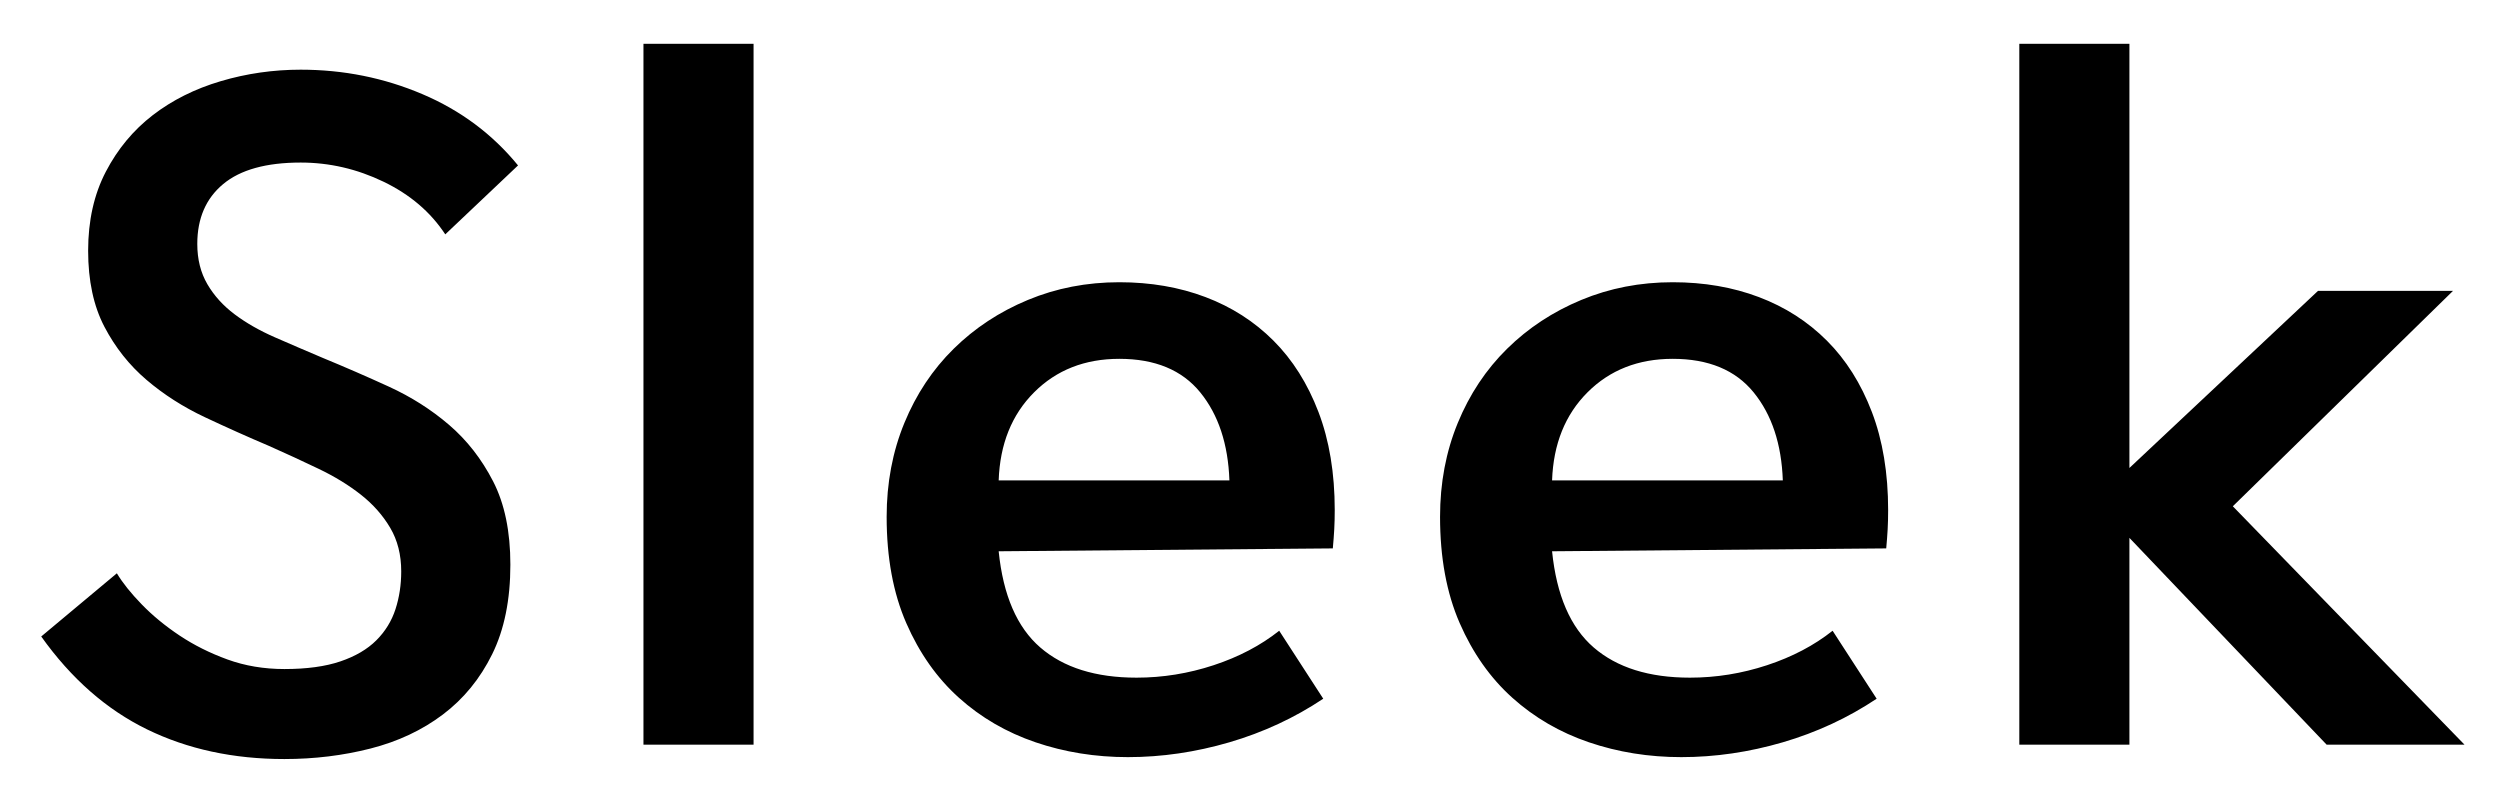
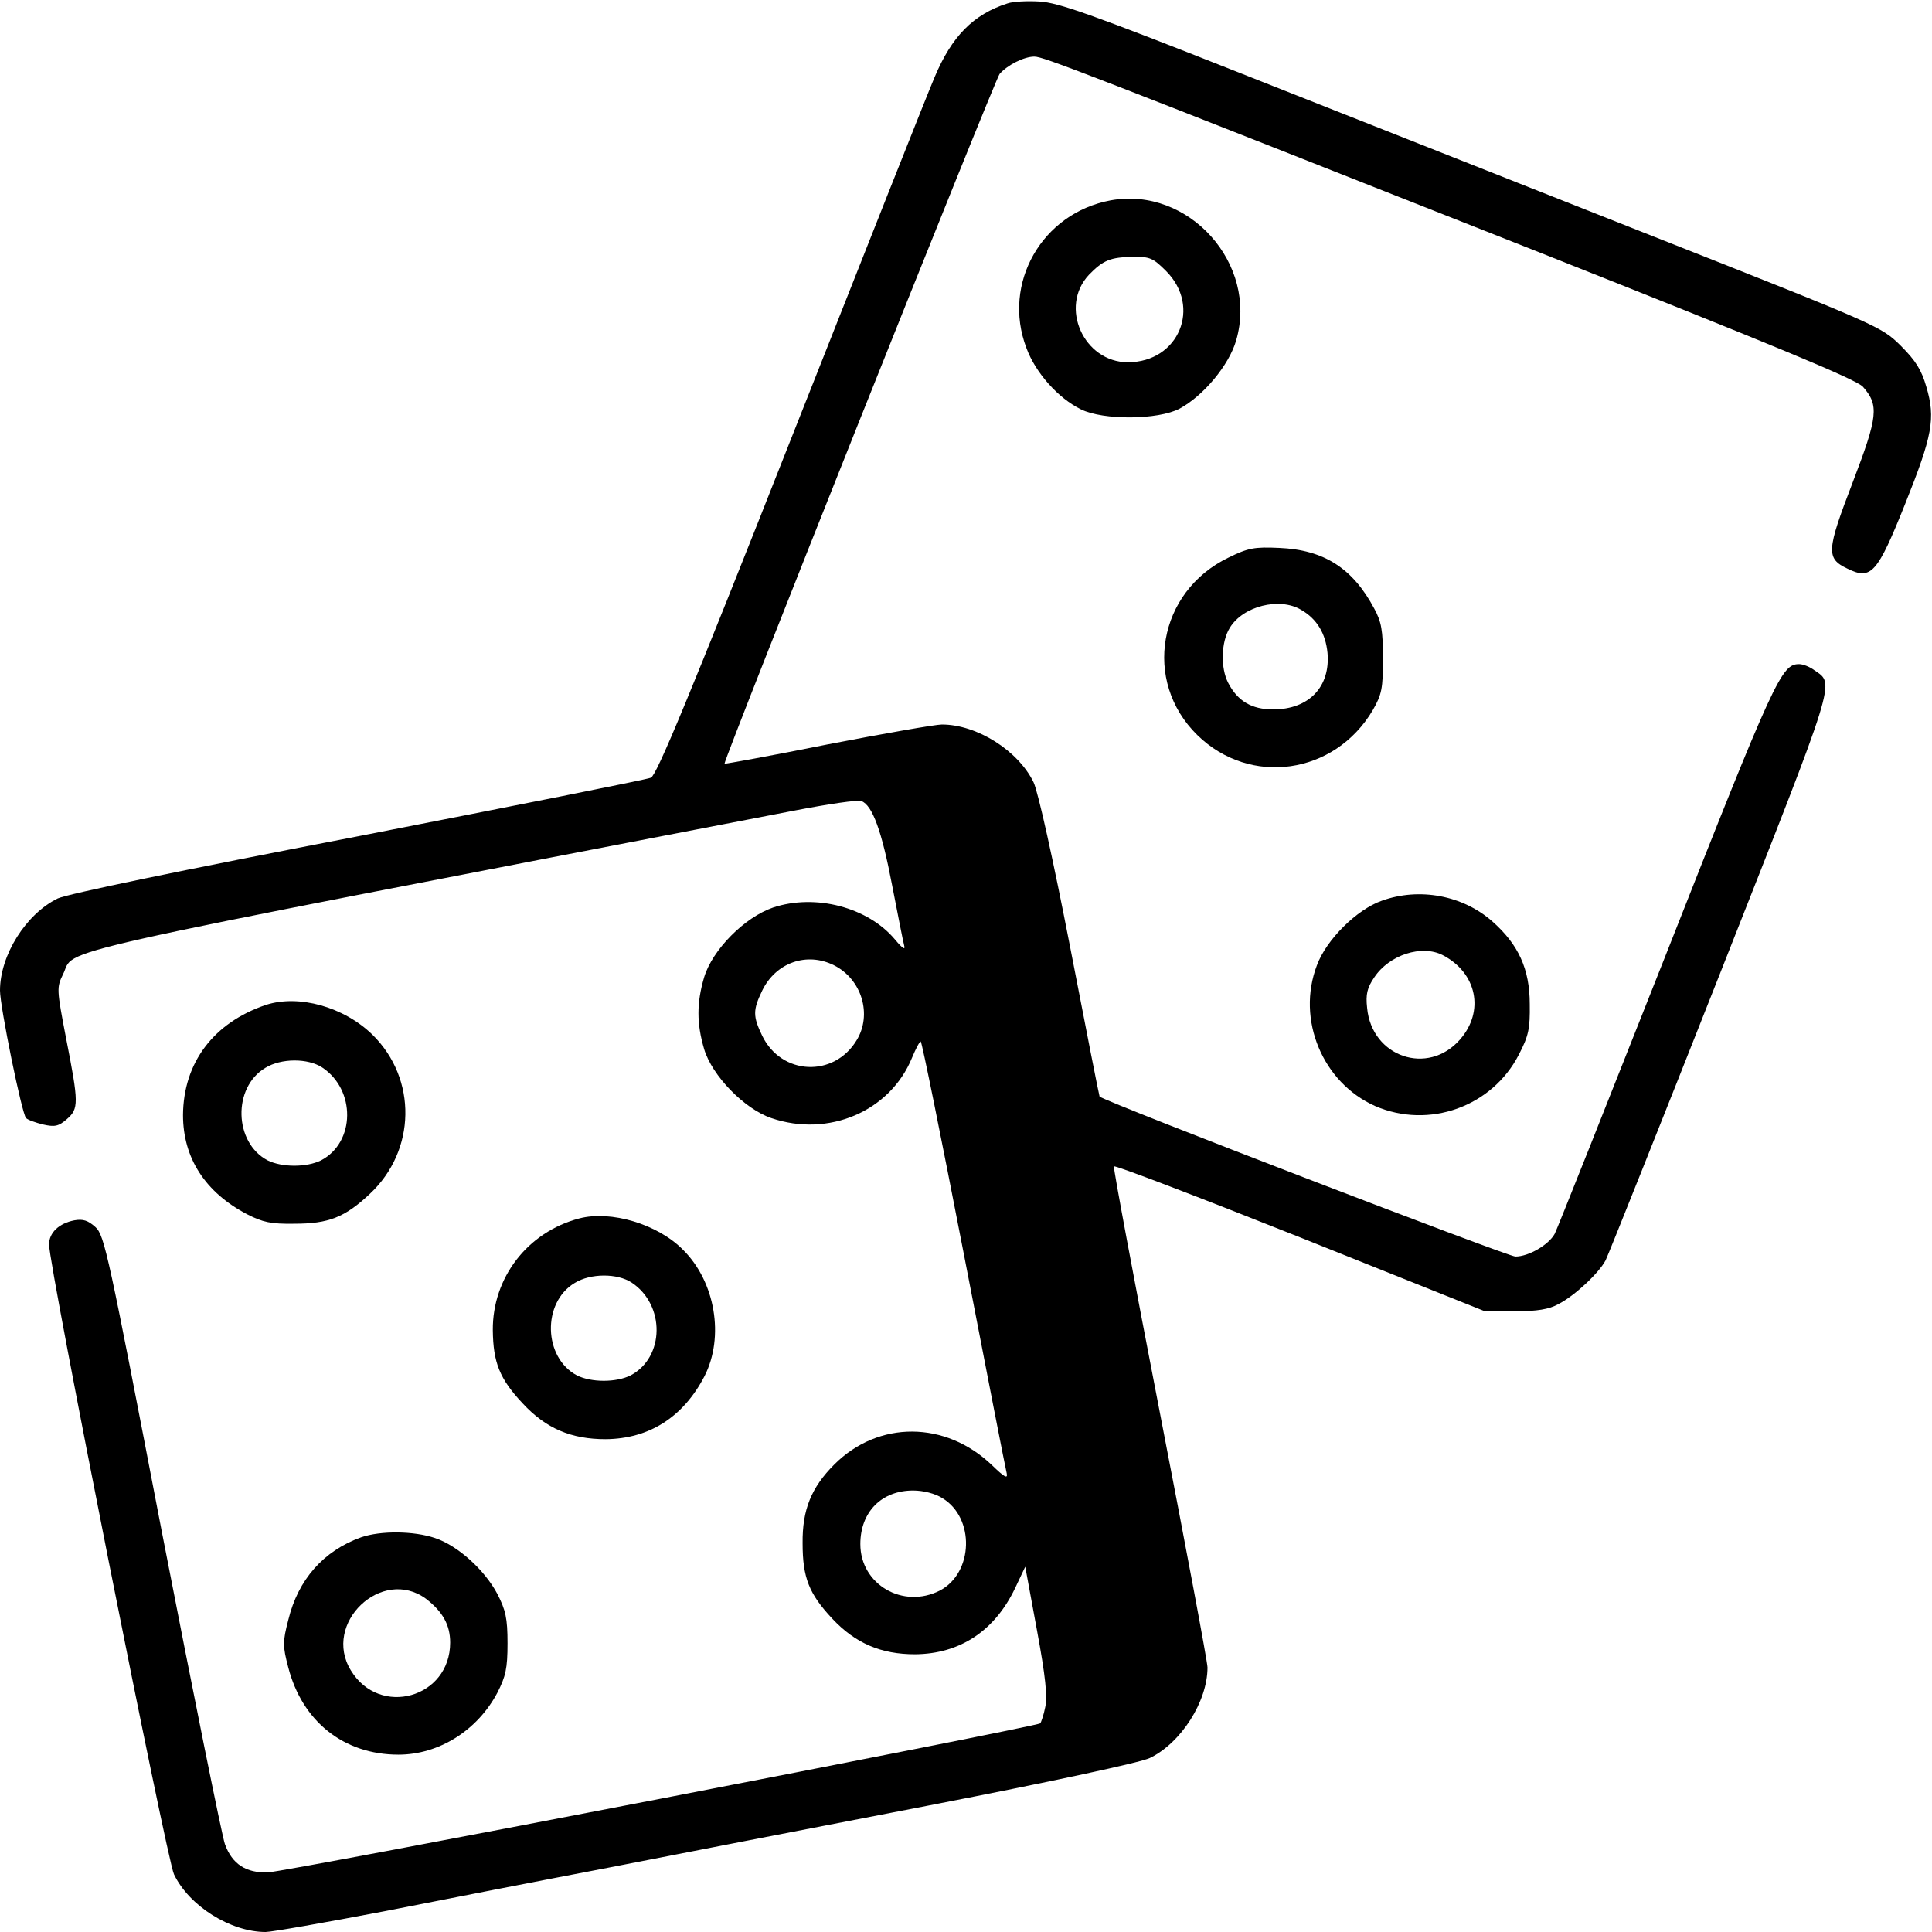
- <svg xmlns="http://www.w3.org/2000/svg" class="logo" viewBox="0 0 47 15" version="1.1">
-   <g id="logo" transform="translate(-113, -89)">
-     <path d="M114.657,93.712 C114.657,93.148 114.768,92.653 114.99,92.227 C115.212,91.801 115.506,91.447 115.872,91.165 C116.238,90.883 116.664,90.67 117.15,90.526 C117.636,90.382 118.137,90.31 118.653,90.31 C119.457,90.31 120.219,90.463 120.939,90.769 C121.659,91.075 122.259,91.522 122.739,92.11 L121.371,93.406 C121.095,92.986 120.708,92.656 120.21,92.416 C119.712,92.176 119.193,92.056 118.653,92.056 C118.005,92.056 117.519,92.191 117.195,92.461 C116.871,92.731 116.709,93.106 116.709,93.586 C116.709,93.874 116.772,94.126 116.898,94.342 C117.024,94.558 117.195,94.747 117.411,94.909 C117.627,95.071 117.879,95.215 118.167,95.341 C118.455,95.467 118.755,95.596 119.067,95.728 C119.475,95.896 119.889,96.076 120.309,96.268 C120.729,96.46 121.107,96.7 121.443,96.988 C121.779,97.276 122.055,97.63 122.271,98.05 C122.487,98.47 122.595,98.992 122.595,99.616 C122.595,100.276 122.481,100.837 122.253,101.299 C122.025,101.761 121.716,102.139 121.326,102.433 C120.936,102.727 120.483,102.94 119.967,103.072 C119.451,103.204 118.911,103.27 118.347,103.27 C117.387,103.27 116.526,103.084 115.764,102.712 C115.002,102.34 114.339,101.758 113.775,100.966 L115.197,99.778 C115.305,99.958 115.461,100.153 115.665,100.363 C115.869,100.573 116.106,100.768 116.376,100.948 C116.646,101.128 116.946,101.278 117.276,101.398 C117.606,101.518 117.963,101.578 118.347,101.578 C118.767,101.578 119.118,101.53 119.4,101.434 C119.682,101.338 119.907,101.206 120.075,101.038 C120.243,100.87 120.363,100.675 120.435,100.453 C120.507,100.231 120.543,99.994 120.543,99.742 C120.543,99.43 120.474,99.157 120.336,98.923 C120.198,98.689 120.015,98.482 119.787,98.302 C119.559,98.122 119.295,97.96 118.995,97.816 C118.695,97.672 118.383,97.528 118.059,97.384 C117.663,97.216 117.261,97.036 116.853,96.844 C116.445,96.652 116.079,96.418 115.755,96.142 C115.431,95.866 115.167,95.533 114.963,95.143 C114.759,94.753 114.657,94.276 114.657,93.712 Z M127.167,89.824 L127.167,103 L125.097,103 L125.097,89.824 L127.167,89.824 Z M131.775,99.364 C131.859,100.192 132.12,100.795 132.558,101.173 C132.996,101.551 133.599,101.74 134.367,101.74 C134.859,101.74 135.342,101.662 135.816,101.506 C136.29,101.35 136.701,101.134 137.049,100.858 L137.877,102.136 C137.337,102.496 136.749,102.769 136.113,102.955 C135.477,103.141 134.841,103.234 134.205,103.234 C133.593,103.234 133.014,103.141 132.468,102.955 C131.922,102.769 131.442,102.49 131.028,102.118 C130.614,101.746 130.284,101.278 130.038,100.714 C129.792,100.15 129.669,99.484 129.669,98.716 C129.669,98.08 129.78,97.492 130.002,96.952 C130.224,96.412 130.533,95.947 130.929,95.557 C131.325,95.167 131.79,94.861 132.324,94.639 C132.858,94.417 133.431,94.306 134.043,94.306 C134.631,94.306 135.171,94.399 135.663,94.585 C136.155,94.771 136.581,95.044 136.941,95.404 C137.301,95.764 137.583,96.211 137.787,96.745 C137.991,97.279 138.093,97.894 138.093,98.59 C138.093,98.722 138.09,98.842 138.084,98.95 C138.078,99.058 138.069,99.178 138.057,99.31 L131.775,99.364 Z M134.043,95.746 C133.395,95.746 132.861,95.956 132.441,96.376 C132.021,96.796 131.799,97.348 131.775,98.032 L136.113,98.032 C136.089,97.348 135.906,96.796 135.564,96.376 C135.222,95.956 134.715,95.746 134.043,95.746 Z M142.179,99.364 C142.263,100.192 142.524,100.795 142.962,101.173 C143.4,101.551 144.003,101.74 144.771,101.74 C145.263,101.74 145.746,101.662 146.22,101.506 C146.694,101.35 147.105,101.134 147.453,100.858 L148.281,102.136 C147.741,102.496 147.153,102.769 146.517,102.955 C145.881,103.141 145.245,103.234 144.609,103.234 C143.997,103.234 143.418,103.141 142.872,102.955 C142.326,102.769 141.846,102.49 141.432,102.118 C141.018,101.746 140.688,101.278 140.442,100.714 C140.196,100.15 140.073,99.484 140.073,98.716 C140.073,98.08 140.184,97.492 140.406,96.952 C140.628,96.412 140.937,95.947 141.333,95.557 C141.729,95.167 142.194,94.861 142.728,94.639 C143.262,94.417 143.835,94.306 144.447,94.306 C145.035,94.306 145.575,94.399 146.067,94.585 C146.559,94.771 146.985,95.044 147.345,95.404 C147.705,95.764 147.987,96.211 148.191,96.745 C148.395,97.279 148.497,97.894 148.497,98.59 C148.497,98.722 148.494,98.842 148.488,98.95 C148.482,99.058 148.473,99.178 148.461,99.31 L142.179,99.364 Z M144.447,95.746 C143.799,95.746 143.265,95.956 142.845,96.376 C142.425,96.796 142.203,97.348 142.179,98.032 L146.517,98.032 C146.493,97.348 146.31,96.796 145.968,96.376 C145.626,95.956 145.119,95.746 144.447,95.746 Z M153.033,89.824 L153.033,97.798 L156.579,94.468 L159.117,94.468 L154.977,98.518 L159.333,103 L156.741,103 L153.033,99.112 L153.033,103 L150.963,103 L150.963,89.824 L153.033,89.824 Z" id="Sleek" />
+ <svg xmlns="http://www.w3.org/2000/svg" version="1.0" width="512pt" height="512pt" viewBox="0 0 512 512" preserveAspectRatio="xMidYMid meet">
+   <g transform="translate(0,512) scale(0.1,-0.1)" fill="#000000" stroke="none">
+     <path d="M2670 5111 c-91 -29 -148 -88 -193 -195 -19 -44 -191 -479 -383 -965 -266 -674 -354 -886 -369 -892 -11 -5 -360 -74 -775 -155 -473 -91 -771 -153 -797 -165 -84 -41 -153 -150 -153 -244 0 -43 58 -327 69 -338 5 -5 25 -12 45 -17 31 -7 41 -5 63 14 32 28 32 42 -2 215 -25 130 -25 134 -8 169 36 71 -109 39 1939 434 88 17 168 29 177 25 29 -11 54 -80 81 -222 15 -77 29 -149 32 -160 4 -14 -4 -9 -24 15 -72 86 -211 122 -323 85 -76 -26 -161 -112 -183 -185 -20 -68 -20 -122 0 -190 21 -71 107 -159 178 -183 152 -52 315 18 373 160 10 24 20 43 23 43 3 0 54 -253 114 -562 60 -310 111 -572 114 -583 3 -15 -7 -9 -39 22 -123 118 -301 119 -418 2 -61 -61 -85 -120 -84 -209 0 -91 17 -134 79 -200 61 -65 129 -94 219 -94 119 1 211 62 265 175 l27 57 31 -168 c23 -124 28 -176 22 -204 -4 -21 -11 -40 -13 -43 -10 -9 -2001 -394 -2047 -395 -58 -2 -95 22 -114 75 -8 23 -83 395 -167 827 -142 738 -152 786 -176 808 -20 18 -33 22 -56 18 -41 -8 -67 -33 -67 -64 0 -58 312 -1629 331 -1669 40 -84 150 -153 243 -153 16 0 158 25 315 55 157 31 423 83 591 115 168 33 550 107 850 165 335 65 561 114 587 126 83 40 153 150 153 240 0 15 -57 318 -126 674 -69 356 -124 650 -122 654 2 4 224 -81 493 -188 l490 -196 80 0 c58 0 90 5 115 19 43 22 107 82 125 116 7 14 144 357 304 762 312 791 304 764 249 802 -12 9 -30 16 -40 16 -47 0 -64 -36 -352 -767 -157 -397 -290 -732 -296 -743 -16 -29 -69 -60 -104 -60 -20 0 -1082 408 -1102 424 -1 1 -36 179 -78 396 -45 232 -85 412 -97 437 -41 84 -150 153 -243 153 -17 0 -154 -24 -304 -53 -149 -30 -272 -52 -272 -51 0 17 717 1814 729 1828 21 24 65 46 92 46 24 0 117 -36 1339 -519 628 -249 840 -337 857 -356 43 -49 40 -78 -27 -253 -70 -182 -71 -202 -14 -229 63 -31 79 -13 153 172 72 180 81 226 56 310 -13 45 -28 69 -68 109 -52 51 -54 52 -677 298 -344 136 -832 329 -1085 429 -382 151 -470 182 -520 185 -33 2 -71 0 -85 -5z m-460 -2549 c74 -37 102 -131 60 -199 -60 -99 -199 -93 -250 12 -25 52 -25 68 0 120 36 74 118 103 190 67z m287 -1412 c87 -52 83 -198 -6 -245 -98 -50 -211 16 -211 123 0 85 56 142 140 142 27 0 58 -8 77 -20z" />
+     <path d="M2943 4589 c-182 -34 -288 -220 -223 -391 24 -66 85 -134 145 -163 59 -29 204 -28 261 2 63 34 131 115 150 181 59 203 -126 409 -333 371z m147 -187 c95 -95 34 -242 -101 -242 -117 0 -183 147 -103 232 37 38 57 47 118 47 43 1 52 -3 86 -37z" />
+     <path d="M3255 3642 c-186 -90 -228 -327 -82 -470 140 -137 364 -105 465 66 24 42 27 57 27 137 0 74 -4 97 -23 132 -57 107 -133 156 -252 161 -66 3 -82 0 -135 -26z m193 -138 c42 -24 65 -63 70 -114 8 -90 -49 -150 -144 -150 -57 0 -94 22 -119 70 -21 40 -19 109 4 146 35 58 132 82 189 48z" />
+     <path d="M3662 2733 c-66 -23 -147 -103 -172 -171 -55 -144 15 -311 154 -373 143 -62 310 -2 381 136 26 50 30 69 29 134 0 93 -30 158 -99 219 -78 69 -193 91 -293 55z m161 -144 c91 -47 112 -149 46 -224 -85 -97 -234 -46 -246 84 -4 36 0 53 19 81 40 60 126 87 181 59z" />
+     <path d="M705 2457 c-139 -47 -219 -153 -220 -292 0 -114 59 -205 170 -263 41 -21 63 -26 125 -25 91 0 134 17 200 79 123 115 126 305 7 422 -76 74 -195 107 -282 79z m149 -166 c89 -59 88 -198 -3 -246 -38 -19 -104 -19 -142 0 -89 47 -93 193 -6 245 42 26 113 26 151 1z" />
+     <path d="M1535 1891 c-137 -36 -230 -157 -229 -296 1 -86 18 -129 79 -194 62 -67 129 -95 220 -95 116 1 206 59 262 167 53 104 29 250 -57 335 -67 68 -191 105 -275 83z m139 -170 c89 -59 88 -198 -3 -246 -38 -19 -104 -19 -142 0 -89 47 -93 193 -6 245 42 26 113 26 151 1z" />
+     <path d="M957 1046 c-100 -36 -167 -112 -193 -219 -15 -58 -15 -69 0 -126 37 -143 147 -231 292 -231 107 0 209 64 262 164 22 43 27 64 27 131 0 67 -5 88 -27 131 -34 64 -105 128 -165 148 -56 19 -144 20 -196 2z m172 -163 c44 -34 64 -69 64 -116 0 -147 -187 -199 -263 -74 -77 125 82 276 199 190z" />
  </g>
</svg>
